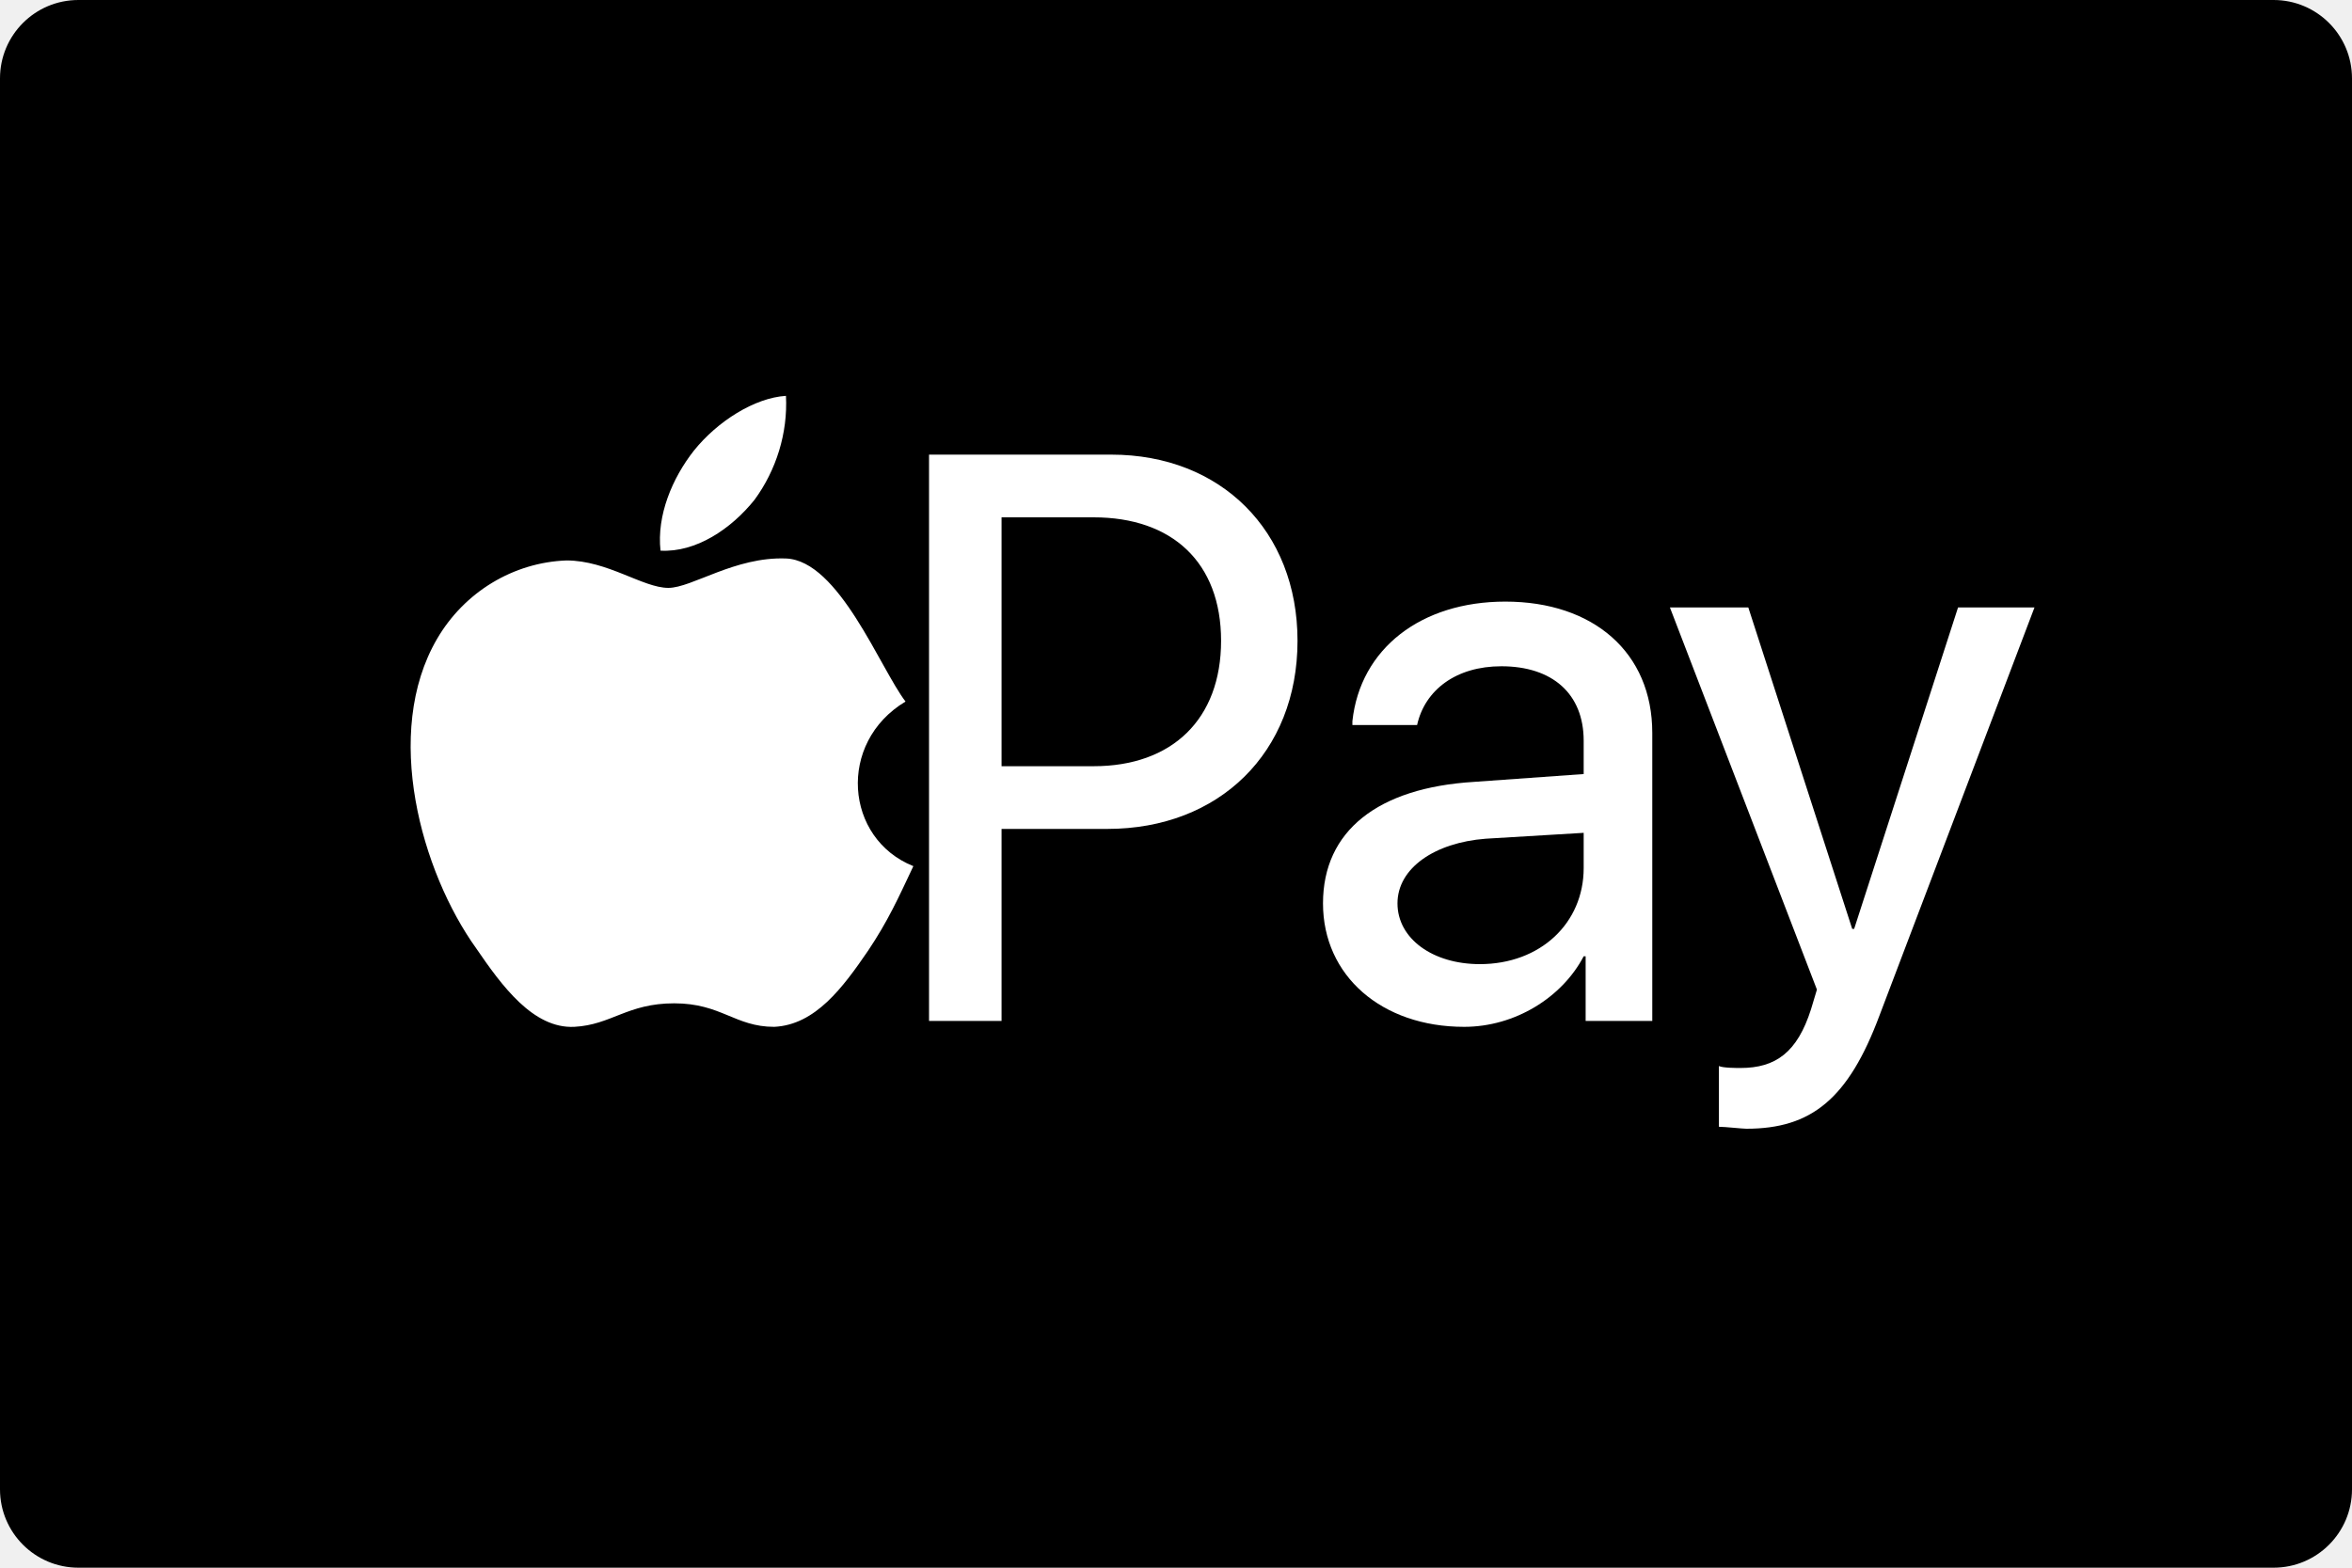
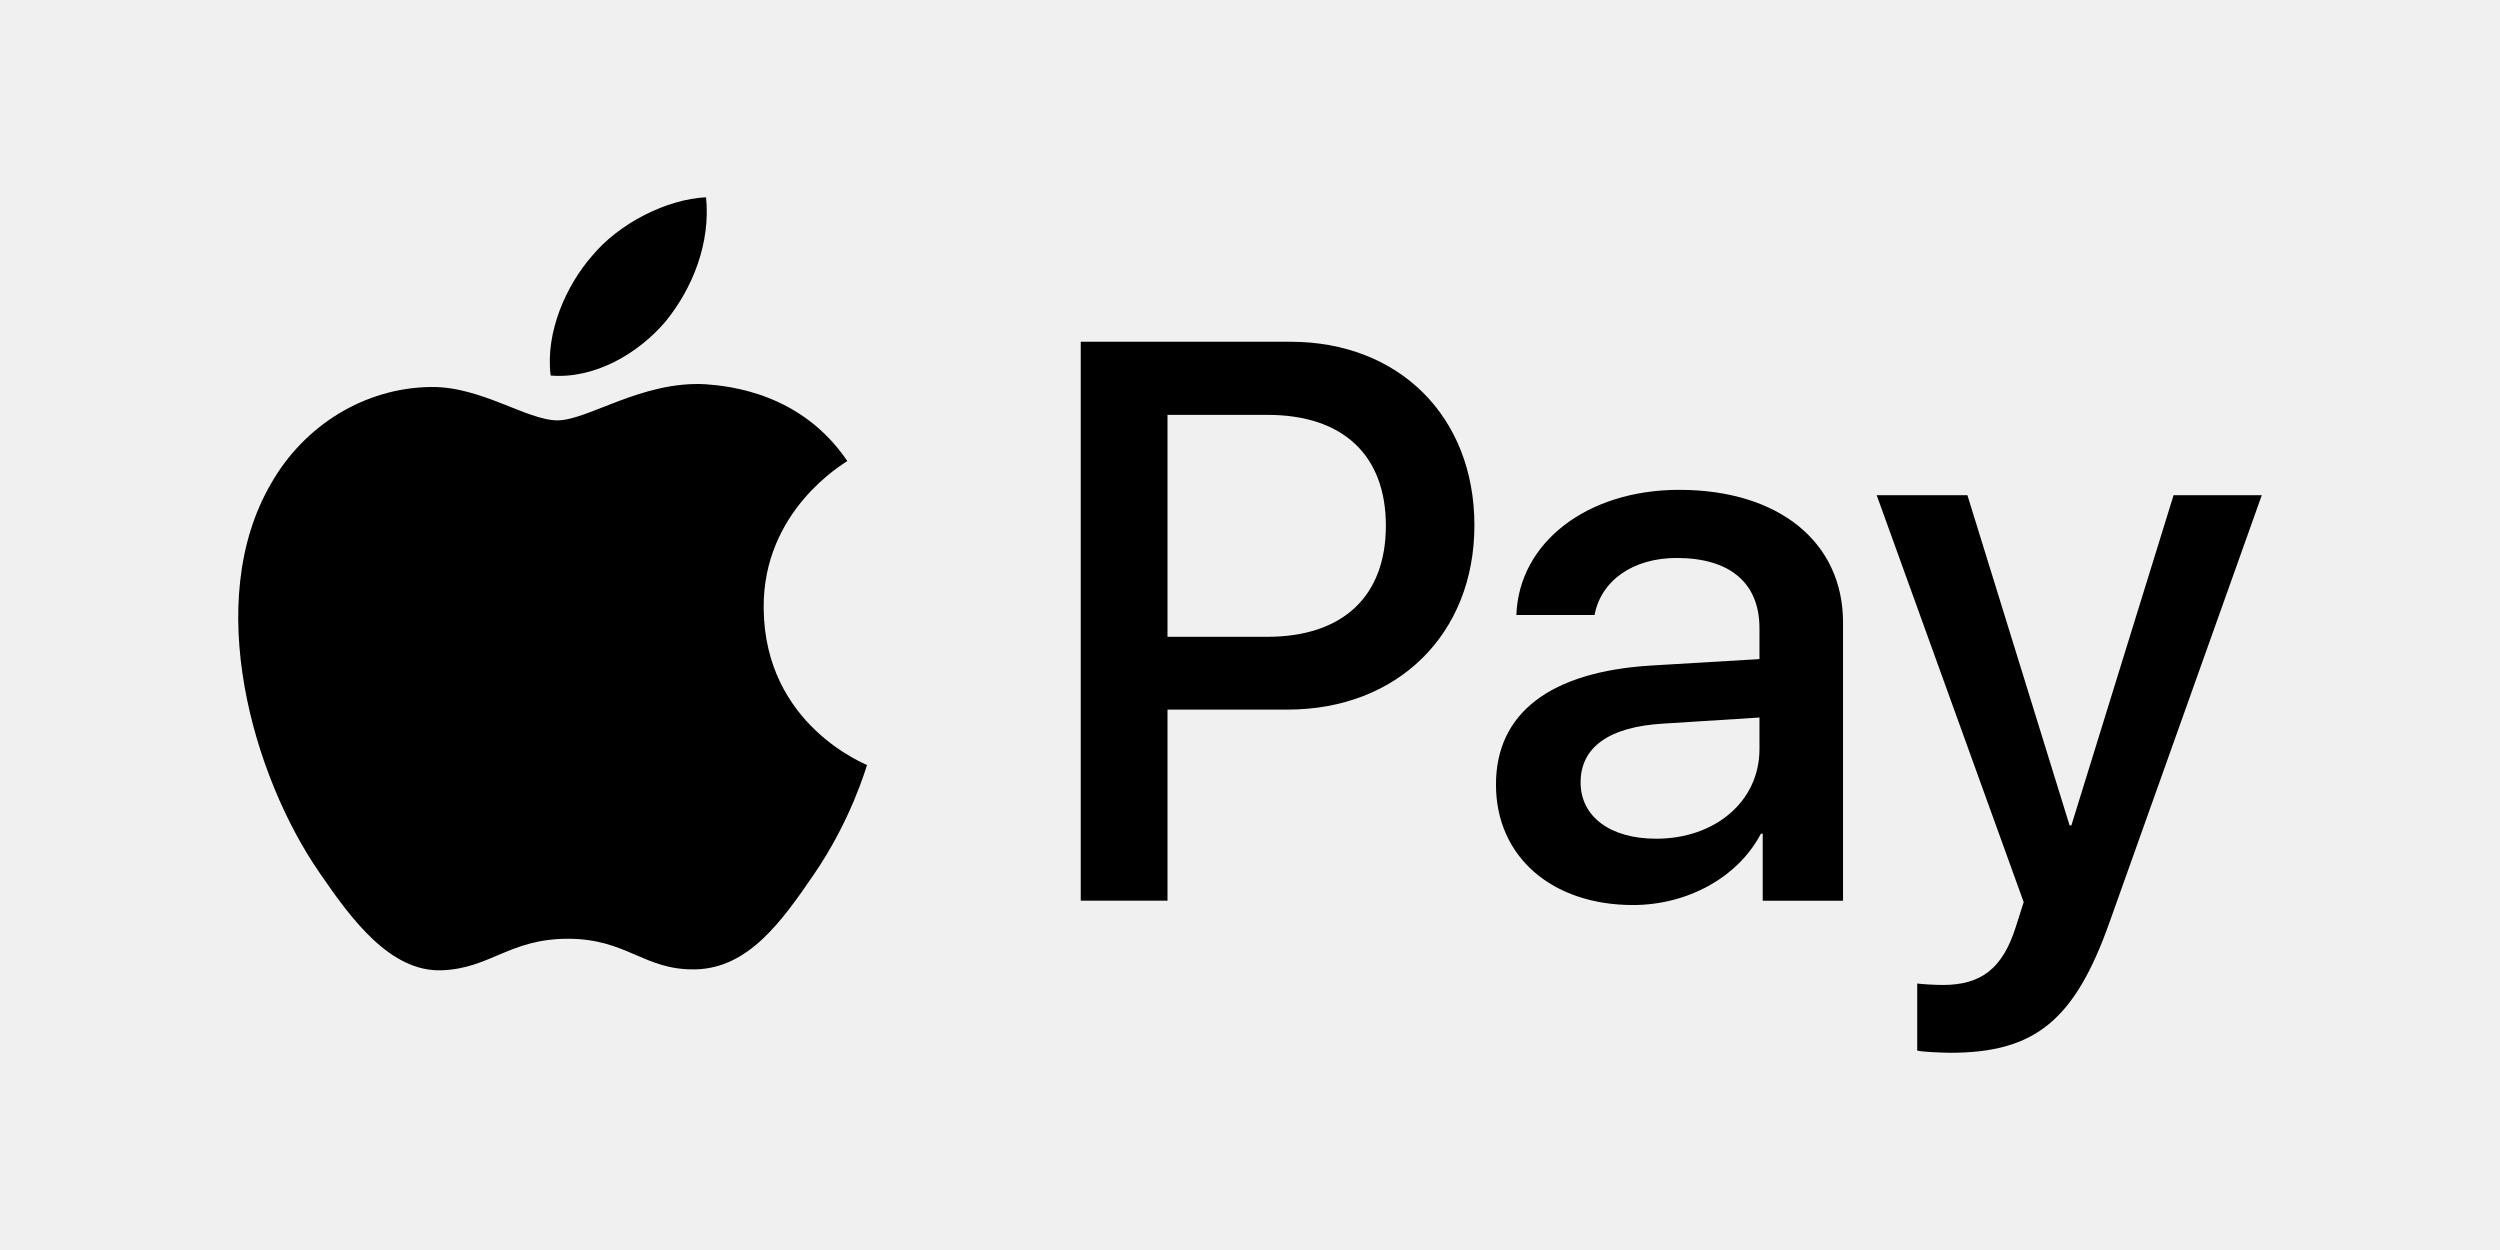
- <svg xmlns="http://www.w3.org/2000/svg" width="120" height="80" viewBox="0 0 120 80" fill="none">
-   <rect width="120" height="80" rx="4" fill="black" />
-   <path d="M38.5 25.5C37.3 27 35.5 28.2 33.7 28.1C33.5 26.3 34.3 24.4 35.4 23C36.6 21.5 38.5 20.3 40.1 20.2C40.2 22.1 39.6 24 38.5 25.5ZM40.1 28.5C37.5 28.4 35.3 30 34.1 30C32.8 30 31 28.6 28.9 28.6C26.2 28.7 23.7 30.2 22.3 32.6C19.5 37.4 21.5 44.5 24.3 48.4C25.6 50.3 27.2 52.5 29.3 52.4C31.2 52.3 32 51.2 34.4 51.2C36.8 51.2 37.5 52.4 39.5 52.4C41.6 52.3 43 50.4 44.3 48.5C45.3 47 45.8 45.9 46.6 44.2C43.1 42.8 42.7 37.9 46.2 35.8C44.9 34.1 42.8 28.6 40.1 28.5Z" fill="white" />
-   <path d="M56.7 23.2C62.3 23.2 66.2 27.1 66.2 32.7C66.2 38.4 62.2 42.3 56.5 42.3H51.1V52.1H47.4V23.2H56.7ZM51.1 39.1H55.8C59.8 39.1 62.3 36.7 62.3 32.7C62.3 28.7 59.8 26.4 55.8 26.4H51.1V39.1Z" fill="white" />
-   <path d="M67.5 46.1C67.5 42.4 70.3 40.2 75.2 39.9L80.8 39.5V37.8C80.8 35.4 79.2 34 76.6 34C74.3 34 72.7 35.2 72.3 37H69V36.8C69.4 33.1 72.5 30.7 76.8 30.7C81.3 30.7 84.3 33.3 84.3 37.4V52.1H80.9V48.8H80.8C79.7 50.9 77.3 52.4 74.7 52.4C70.5 52.4 67.5 49.8 67.5 46.1ZM80.8 44.3V42.5L75.8 42.8C73.2 43 71.3 44.3 71.3 46.1C71.3 47.9 73.1 49.2 75.5 49.2C78.6 49.2 80.8 47.1 80.8 44.3Z" fill="white" />
-   <path d="M87.7 57.5V54.4C87.9 54.5 88.6 54.5 88.8 54.5C90.6 54.5 91.7 53.7 92.4 51.5L92.7 50.5L85.2 31H89.2L94.5 47.4H94.6L99.9 31H103.8L95.9 51.8C94.3 56.1 92.4 57.6 89.1 57.6C88.9 57.6 88 57.5 87.7 57.5Z" fill="white" />
+ <svg xmlns="http://www.w3.org/2000/svg" xml:space="preserve" width="80" height="40">
+   <path d="M32.3 11.1v17.886h2.776v-6.115h3.844c3.51 0 5.977-2.409 5.977-5.897 0-3.488-2.42-5.874-5.885-5.874Zm2.776 2.34h3.201c2.41 0 3.787 1.285 3.787 3.546 0 2.26-1.377 3.556-3.798 3.556h-3.19zM49.97 29.125c1.743 0 3.361-.883 4.095-2.283h.058v2.145h2.57v-8.903c0-2.581-2.065-4.245-5.243-4.245-2.949 0-5.129 1.687-5.21 4.004h2.502c.206-1.1 1.228-1.824 2.627-1.824 1.698 0 2.65.792 2.65 2.249v.987l-3.464.206c-3.224.195-4.968 1.515-4.968 3.81 0 2.317 1.801 3.854 4.383 3.854zm.745-2.122c-1.48 0-2.42-.712-2.42-1.802 0-1.124.906-1.778 2.638-1.881l3.086-.195v1.01c0 1.674-1.422 2.868-3.304 2.868zm9.408 6.85c2.708 0 3.981-1.034 5.094-4.166l4.876-13.676H67.27L64 26.577h-.057l-3.27-10.567H57.77l4.704 13.022-.252.792c-.425 1.342-1.113 1.859-2.34 1.859-.219 0-.643-.023-.815-.046v2.145c.16.046.849.07 1.055.07z" style="stroke-width:.115" transform="translate(2.284 -.164)" />
+   <path d="M14.12-15.929c-.905 1.071-2.353 1.916-3.801 1.795-.181-1.448.528-2.986 1.357-3.937.905-1.1 2.49-1.885 3.771-1.945.151 1.508-.437 2.986-1.327 4.087m1.312 2.082c-2.096-.12-3.891 1.192-4.887 1.192-1.01 0-2.534-1.132-4.194-1.101-2.157.03-4.163 1.252-5.264 3.197C-1.176-6.667.499-.904 2.686 2.263c1.071 1.57 2.353 3.289 4.043 3.228 1.599-.06 2.232-1.04 4.163-1.04 1.946 0 2.504 1.04 4.193 1.01 1.75-.03 2.851-1.569 3.922-3.137 1.222-1.78 1.72-3.515 1.75-3.606-.03-.03-3.379-1.312-3.409-5.174-.03-3.228 2.64-4.766 2.76-4.857-1.508-2.232-3.861-2.474-4.676-2.534" style="stroke-width:.151" transform="matrix(.96976 0 0 .96976 7.614 25.724)" />
</svg>
